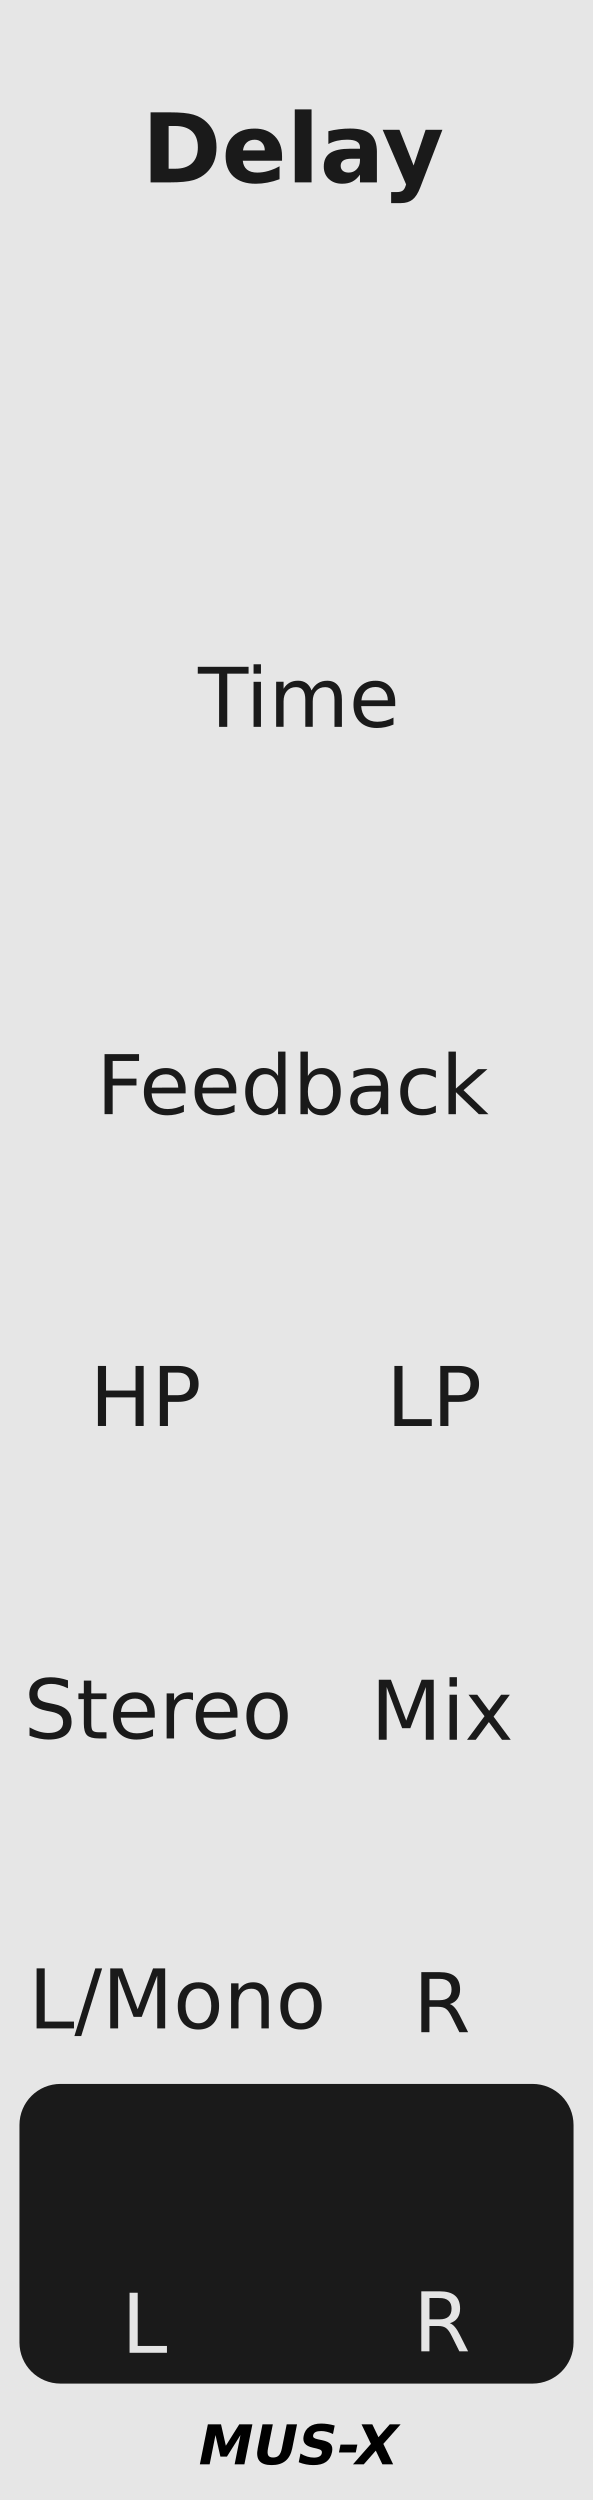
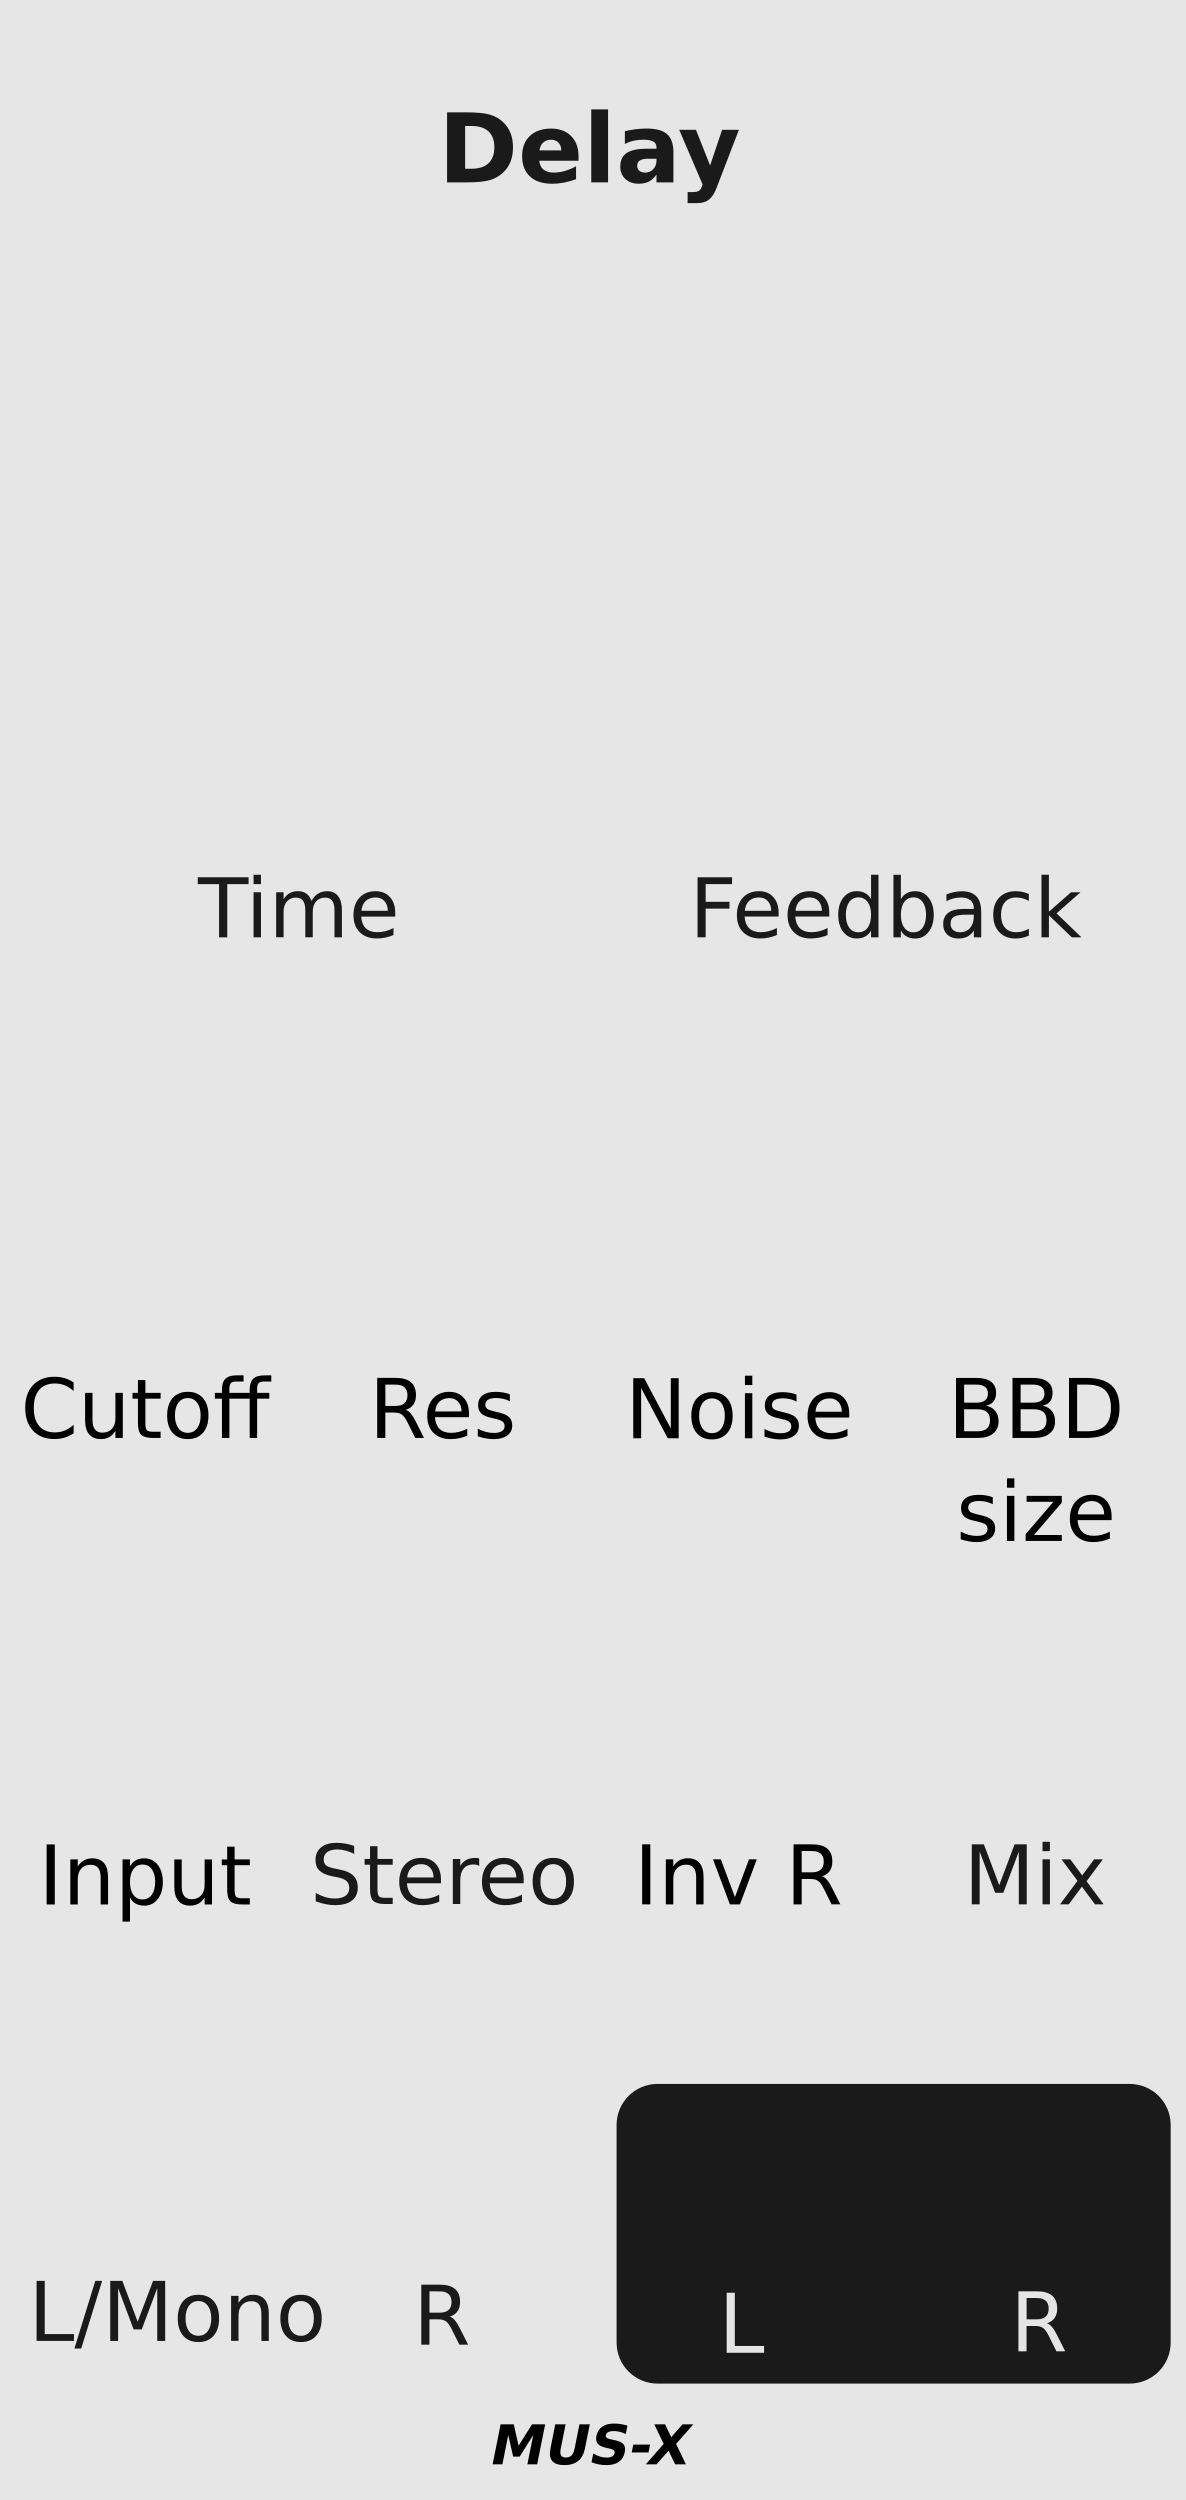
- <svg xmlns="http://www.w3.org/2000/svg" width="30.48mm" height="128.5mm" viewBox="0 0 30.48 128.5" version="1.1" id="svg8">
+ <svg xmlns="http://www.w3.org/2000/svg" width="60.96mm" height="128.5mm" viewBox="0 0 60.96 128.5" version="1.1" id="svg8">
  <defs id="defs2">
-     <marker style="overflow:visible;" id="Arrow2Mend" refX="0.0" refY="0.0" orient="auto">
-       <path transform="scale(0.6) rotate(180) translate(0,0)" d="M 8.719,4.034 L -2.207,0.016 L 8.719,-4.002 C 6.973,-1.63 6.983,1.616 8.719,4.034 z " style="stroke:context-stroke;fill-rule:evenodd;fill:context-stroke;stroke-width:0.625;stroke-linejoin:round;" id="path59252" />
+     <marker style="overflow:visible" id="Arrow2Mend" refX="0" refY="0" orient="auto">
+       <path transform="scale(-0.6)" d="M 8.719,4.034 -2.207,0.016 8.719,-4.002 c -1.745,2.372 -1.735,5.617 -6e-7,8.035 z" style="fill:context-stroke;fill-rule:evenodd;stroke:context-stroke;stroke-width:0.625;stroke-linejoin:round" id="path59252" />
    </marker>
-     <marker style="overflow:visible;" id="Arrow1Lend" refX="0.0" refY="0.0" orient="auto">
-       <path transform="scale(0.8) rotate(180) translate(12.5,0)" style="fill-rule:evenodd;fill:context-stroke;stroke:context-stroke;stroke-width:1.0pt;" d="M 0.0,0.0 L 5.0,-5.0 L -12.5,0.0 L 5.0,5.0 L 0.0,0.0 z " id="path59228" />
+     <marker style="overflow:visible" id="Arrow1Lend" refX="0" refY="0" orient="auto">
+       <path transform="matrix(-0.8,0,0,-0.8,-10,0)" style="fill:context-stroke;fill-rule:evenodd;stroke:context-stroke;stroke-width:1pt" d="M 0,0 5,-5 -12.5,0 5,5 Z" id="path59228" />
    </marker>
-     <marker style="overflow:visible" id="Arrow1Lstart" refX="0.0" refY="0.0" orient="auto">
-       <path transform="scale(0.8) translate(12.5,0)" style="fill-rule:evenodd;fill:context-stroke;stroke:context-stroke;stroke-width:1.0pt" d="M 0.0,0.0 L 5.0,-5.0 L -12.5,0.0 L 5.0,5.0 L 0.0,0.0 z " id="path59225" />
+     <marker style="overflow:visible" id="Arrow1Lstart" refX="0" refY="0" orient="auto">
+       <path transform="matrix(0.8,0,0,0.8,10,0)" style="fill:context-stroke;fill-rule:evenodd;stroke:context-stroke;stroke-width:1pt" d="M 0,0 5,-5 -12.5,0 5,5 Z" id="path59225" />
    </marker>
  </defs>
  <g id="layer1" transform="translate(0,-168.5)" style="display:inline">
-     <rect style="display:inline;opacity:1;vector-effect:none;fill:#e6e6e6;fill-opacity:1;fill-rule:evenodd;stroke:none;stroke-width:0.649;stroke-linecap:butt;stroke-linejoin:miter;stroke-miterlimit:4;stroke-dasharray:none;stroke-dashoffset:0;stroke-opacity:1;paint-order:normal" id="rect420" width="30.48" height="128.5" x="-1.8210885e-06" y="168.5" />
+     <rect style="display:inline;opacity:1;vector-effect:none;fill:#e6e6e6;fill-opacity:1;fill-rule:evenodd;stroke:none;stroke-width:0.918;stroke-linecap:butt;stroke-linejoin:miter;stroke-miterlimit:4;stroke-dasharray:none;stroke-dashoffset:0;stroke-opacity:1;paint-order:normal" id="rect420" width="60.96" height="128.5" x="-1.8210885e-06" y="168.5" />
    <text xml:space="preserve" style="font-style:normal;font-weight:normal;font-size:10.583px;line-height:1.25;font-family:sans-serif;fill:#000000;fill-opacity:1;stroke:none;stroke-width:0.265" x="11.955" y="222.338" id="text65289">
      <tspan id="tspan65287" style="stroke-width:0.265" x="11.955" y="222.338" />
    </text>
    <text xml:space="preserve" style="font-style:normal;font-weight:normal;font-size:10.583px;line-height:1.25;font-family:sans-serif;fill:#000000;fill-opacity:1;stroke:none;stroke-width:0.265" x="-3.676" y="276.997" id="text80285">
      <tspan id="tspan80283" style="stroke-width:0.265" x="-3.676" y="276.997" />
    </text>
-     <path id="rect80851" style="fill:#1a1a1a;stroke-width:0.37" d="m 3.113,275.613 h 24.254 c 1.171,0 2.113,0.943 2.113,2.113 v 11.178 c 0,1.171 -0.943,2.113 -2.113,2.113 H 3.113 c -1.171,0 -2.113,-0.943 -2.113,-2.113 v -11.178 c 0,-1.171 0.943,-2.113 2.113,-2.113 z" />
+     <path id="rect80851" style="fill:#1a1a1a;stroke-width:0.37" d="m 33.805,275.613 h 24.254 c 1.171,0 2.113,0.943 2.113,2.113 v 11.178 c 0,1.171 -0.943,2.113 -2.113,2.113 H 33.805 c -1.171,0 -2.113,-0.943 -2.113,-2.113 v -11.178 c 0,-1.171 0.943,-2.113 2.113,-2.113 z" />
    <text xml:space="preserve" style="font-style:normal;font-weight:normal;font-size:10.583px;line-height:1.25;font-family:sans-serif;fill:#000000;fill-opacity:1;stroke:none;stroke-width:0.265" x="-18.465" y="239.396" id="text24631">
      <tspan id="tspan24629" style="stroke-width:0.265" x="-18.465" y="239.396" />
    </text>
    <text xml:space="preserve" style="font-style:normal;font-weight:normal;font-size:10.583px;line-height:1.25;font-family:sans-serif;fill:#000000;fill-opacity:1;stroke:none;stroke-width:0.265" x="-8.229" y="291.031" id="text36741">
      <tspan id="tspan36739" style="stroke-width:0.265" x="-8.229" y="291.031" />
    </text>
-     <g aria-label="MUS-X" id="text38608" style="font-style:italic;font-weight:bold;font-size:2.822px;line-height:1.25;-inkscape-font-specification:'sans-serif Bold Italic';stroke-width:0.265">
+     <g aria-label="MUS-X" id="text38608" style="font-style:italic;font-weight:bold;font-size:2.822px;line-height:1.25;-inkscape-font-specification:'sans-serif Bold Italic';stroke-width:0.265" transform="translate(15.04776)">
      <path d="m 10.685,293.109 h 0.675 l 0.248,1.101 0.692,-1.101 h 0.674 l -0.412,2.057 h -0.502 l 0.3,-1.505 -0.696,1.109 h -0.336 l -0.252,-1.109 -0.3,1.505 h -0.503 z" id="path53546" />
      <path d="m 13.493,293.109 h 0.531 l -0.247,1.233 q -0.051,0.255 0.01,0.365 0.062,0.109 0.251,0.109 0.19,0 0.295,-0.109 0.106,-0.11 0.157,-0.365 l 0.247,-1.233 h 0.531 l -0.247,1.233 q -0.088,0.437 -0.35,0.65 -0.262,0.214 -0.711,0.214 -0.448,0 -0.624,-0.214 -0.176,-0.214 -0.088,-0.65 z" id="path53548" />
      <path d="m 17.203,293.174 -0.087,0.435 q -0.154,-0.076 -0.309,-0.114 -0.153,-0.039 -0.296,-0.039 -0.19,0 -0.292,0.052 -0.101,0.052 -0.123,0.163 -0.017,0.083 0.036,0.13 0.052,0.045 0.207,0.079 l 0.216,0.045 q 0.329,0.069 0.445,0.209 0.117,0.141 0.066,0.4 -0.069,0.34 -0.305,0.507 -0.234,0.165 -0.649,0.165 -0.196,0 -0.386,-0.037 -0.189,-0.037 -0.371,-0.11 l 0.09,-0.448 q 0.175,0.105 0.349,0.158 0.174,0.052 0.345,0.052 0.174,0 0.277,-0.058 0.105,-0.058 0.125,-0.165 0.019,-0.097 -0.033,-0.149 -0.051,-0.052 -0.23,-0.094 l -0.197,-0.045 q -0.295,-0.066 -0.409,-0.211 -0.113,-0.145 -0.065,-0.39 0.062,-0.307 0.294,-0.473 0.232,-0.165 0.604,-0.165 0.169,0 0.343,0.026 0.175,0.025 0.356,0.076 z" id="path53550" />
      <path d="m 17.502,294.154 h 0.865 l -0.08,0.401 h -0.865 z" id="path53552" />
      <path d="m 19.703,294.116 0.504,1.05 H 19.655 l -0.34,-0.703 -0.617,0.703 h -0.555 l 0.923,-1.05 -0.484,-1.007 h 0.554 l 0.317,0.663 0.583,-0.663 h 0.557 z" id="path53554" />
    </g>
-     <g aria-label="Delay" id="text5676" style="font-weight:bold;font-size:4.939px;line-height:1.25;-inkscape-font-specification:'sans-serif Bold';fill:#1a1a1a;stroke-width:0.265">
+     <g aria-label="Delay" id="text5676" style="font-weight:bold;font-size:4.939px;line-height:1.25;-inkscape-font-specification:'sans-serif Bold';fill:#1a1a1a;stroke-width:0.265" transform="translate(15.24)">
      <path d="m 8.668,174.976 v 2.197 h 0.333 q 0.569,0 0.868,-0.282 0.301,-0.282 0.301,-0.82 0,-0.535 -0.299,-0.815 -0.299,-0.28 -0.871,-0.28 z m -0.928,-0.702 h 0.979 q 0.82,0 1.22,0.118 0.403,0.116 0.69,0.396 0.253,0.244 0.376,0.562 0.123,0.318 0.123,0.721 0,0.408 -0.123,0.728 -0.123,0.318 -0.376,0.562 -0.289,0.28 -0.695,0.398 -0.405,0.116 -1.215,0.116 H 7.74 Z" id="path38544" />
      <path d="m 14.497,176.517 v 0.246 h -2.018 q 0.031,0.304 0.219,0.456 0.188,0.152 0.526,0.152 0.273,0 0.557,-0.08 0.287,-0.082 0.588,-0.246 v 0.666 q -0.306,0.116 -0.613,0.174 -0.306,0.06 -0.613,0.06 -0.733,0 -1.141,-0.371 -0.405,-0.374 -0.405,-1.047 0,-0.661 0.398,-1.039 0.4,-0.379 1.1,-0.379 0.637,0 1.018,0.383 0.383,0.383 0.383,1.025 z m -0.887,-0.287 q 0,-0.246 -0.145,-0.396 -0.142,-0.152 -0.374,-0.152 -0.251,0 -0.408,0.142 -0.157,0.14 -0.195,0.405 z" id="path38546" />
      <path d="m 15.151,174.122 h 0.863 v 3.752 h -0.863 z" id="path38548" />
      <path d="m 18.054,176.659 q -0.27,0 -0.408,0.092 -0.135,0.092 -0.135,0.27 0,0.164 0.109,0.258 0.111,0.092 0.306,0.092 0.244,0 0.41,-0.174 0.166,-0.176 0.166,-0.439 v -0.099 z m 1.319,-0.326 v 1.541 H 18.503 v -0.4 q -0.174,0.246 -0.391,0.359 -0.217,0.111 -0.528,0.111 -0.42,0 -0.682,-0.244 -0.26,-0.246 -0.26,-0.637 0,-0.475 0.326,-0.697 0.328,-0.222 1.027,-0.222 h 0.509 v -0.068 q 0,-0.205 -0.162,-0.299 -0.162,-0.097 -0.504,-0.097 -0.277,0 -0.516,0.056 -0.239,0.056 -0.444,0.166 v -0.658 q 0.277,-0.068 0.557,-0.101 0.28,-0.036 0.559,-0.036 0.731,0 1.054,0.289 0.326,0.287 0.326,0.936 z" id="path38550" />
      <path d="m 19.67,175.173 h 0.863 l 0.726,1.833 0.617,-1.833 h 0.863 l -1.136,2.957 q -0.171,0.451 -0.4,0.629 -0.227,0.181 -0.6,0.181 h -0.499 v -0.567 h 0.27 q 0.219,0 0.318,-0.07 0.101,-0.07 0.157,-0.251 l 0.024,-0.075 z" id="path38552" />
    </g>
-     <g aria-label="Time" id="text9932" style="font-size:4.233px;line-height:1.25;-inkscape-font-specification:sans-serif;fill:#1a1a1a;stroke-width:0.265" transform="translate(0,-0.5291667)">
+     <g aria-label="Time" id="text9932" style="font-size:4.233px;line-height:1.25;-inkscape-font-specification:sans-serif;fill:#1a1a1a;stroke-width:0.265" transform="translate(3.9500291e-6,10.28895)">
      <path d="m 10.166,203.303 h 2.611 v 0.351 h -1.096 v 2.735 h -0.42 v -2.735 h -1.096 z" id="path38438" />
      <path d="m 13.033,204.074 h 0.38 v 2.315 h -0.38 z m 0,-0.901 h 0.38 v 0.482 h -0.38 z" id="path38440" />
      <path d="m 16.012,204.519 q 0.143,-0.256 0.341,-0.378 0.198,-0.122 0.467,-0.122 0.362,0 0.558,0.254 0.196,0.252 0.196,0.719 v 1.397 h -0.382 v -1.385 q 0,-0.333 -0.118,-0.494 -0.118,-0.161 -0.36,-0.161 -0.296,0 -0.467,0.196 -0.172,0.196 -0.172,0.535 v 1.308 h -0.382 v -1.385 q 0,-0.335 -0.118,-0.494 -0.118,-0.161 -0.364,-0.161 -0.291,0 -0.463,0.198 -0.172,0.196 -0.172,0.533 v 1.308 h -0.382 v -2.315 h 0.382 v 0.36 q 0.13,-0.213 0.312,-0.314 0.182,-0.101 0.432,-0.101 0.252,0 0.428,0.128 0.178,0.128 0.263,0.372 z" id="path38442" />
      <path d="m 20.314,205.137 v 0.186 h -1.749 q 0.025,0.393 0.236,0.599 0.213,0.205 0.591,0.205 0.219,0 0.424,-0.054 0.207,-0.054 0.409,-0.161 v 0.36 q -0.205,0.087 -0.42,0.132 -0.215,0.045 -0.436,0.045 -0.554,0 -0.878,-0.322 -0.322,-0.322 -0.322,-0.872 0,-0.568 0.306,-0.901 0.308,-0.335 0.829,-0.335 0.467,0 0.738,0.302 0.273,0.3 0.273,0.816 z m -0.38,-0.112 q -0.004,-0.312 -0.176,-0.498 -0.169,-0.186 -0.451,-0.186 -0.318,0 -0.511,0.18 -0.19,0.18 -0.219,0.506 z" id="path38444" />
    </g>
-     <g aria-label="Feedback" id="text15480" style="font-size:4.233px;line-height:1.25;-inkscape-font-specification:sans-serif;fill:#1a1a1a;stroke-width:0.265" transform="translate(0,0.5291667)">
+     <g aria-label="Feedback" id="text15480" style="font-size:4.233px;line-height:1.25;-inkscape-font-specification:sans-serif;fill:#1a1a1a;stroke-width:0.265" transform="translate(30.48,-8.560509)">
      <path d="M 5.374,222.153 H 7.147 v 0.351 H 5.791 v 0.909 h 1.224 v 0.351 H 5.791 v 1.474 H 5.374 Z" id="path38447" />
      <path d="m 9.541,223.986 v 0.186 h -1.749 q 0.025,0.393 0.236,0.599 0.213,0.205 0.591,0.205 0.219,0 0.424,-0.054 0.207,-0.054 0.409,-0.161 v 0.36 q -0.205,0.087 -0.42,0.132 -0.215,0.045 -0.436,0.045 -0.554,0 -0.878,-0.322 -0.322,-0.322 -0.322,-0.872 0,-0.568 0.306,-0.901 0.308,-0.335 0.829,-0.335 0.467,0 0.738,0.302 0.273,0.3 0.273,0.816 z m -0.38,-0.112 q -0.004,-0.312 -0.176,-0.498 -0.169,-0.186 -0.451,-0.186 -0.318,0 -0.511,0.18 -0.19,0.18 -0.219,0.506 z" id="path38449" />
      <path d="m 12.146,223.986 v 0.186 h -1.749 q 0.025,0.393 0.236,0.599 0.213,0.205 0.591,0.205 0.219,0 0.424,-0.054 0.207,-0.054 0.409,-0.161 v 0.36 q -0.205,0.087 -0.42,0.132 -0.215,0.045 -0.436,0.045 -0.554,0 -0.878,-0.322 -0.322,-0.322 -0.322,-0.872 0,-0.568 0.306,-0.901 0.308,-0.335 0.829,-0.335 0.467,0 0.738,0.302 0.273,0.3 0.273,0.816 z m -0.38,-0.112 q -0.004,-0.312 -0.176,-0.498 -0.169,-0.186 -0.451,-0.186 -0.318,0 -0.511,0.18 -0.19,0.18 -0.219,0.506 z" id="path38451" />
      <path d="m 14.293,223.275 v -1.253 h 0.38 v 3.216 h -0.38 v -0.347 q -0.12,0.207 -0.304,0.308 -0.182,0.099 -0.438,0.099 -0.42,0 -0.684,-0.335 -0.263,-0.335 -0.263,-0.881 0,-0.546 0.263,-0.881 0.265,-0.335 0.684,-0.335 0.256,0 0.438,0.101 0.184,0.099 0.304,0.306 z m -1.296,0.808 q 0,0.42 0.172,0.659 0.174,0.238 0.475,0.238 0.302,0 0.475,-0.238 0.174,-0.24 0.174,-0.659 0,-0.42 -0.174,-0.657 -0.174,-0.24 -0.475,-0.24 -0.302,0 -0.475,0.24 -0.172,0.238 -0.172,0.657 z" id="path38453" />
      <path d="m 17.119,224.083 q 0,-0.42 -0.174,-0.657 -0.172,-0.24 -0.473,-0.24 -0.302,0 -0.475,0.24 -0.172,0.238 -0.172,0.657 0,0.42 0.172,0.659 0.174,0.238 0.475,0.238 0.302,0 0.473,-0.238 0.174,-0.24 0.174,-0.659 z m -1.294,-0.808 q 0.12,-0.207 0.302,-0.306 0.184,-0.101 0.438,-0.101 0.422,0 0.684,0.335 0.265,0.335 0.265,0.881 0,0.546 -0.265,0.881 -0.263,0.335 -0.684,0.335 -0.254,0 -0.438,-0.099 -0.182,-0.101 -0.302,-0.308 v 0.347 h -0.382 v -3.216 h 0.382 z" id="path38455" />
      <path d="m 19.196,224.075 q -0.461,0 -0.639,0.105 -0.178,0.105 -0.178,0.36 0,0.203 0.132,0.322 0.134,0.118 0.364,0.118 0.316,0 0.506,-0.223 0.192,-0.225 0.192,-0.597 v -0.085 z m 0.759,-0.157 v 1.321 h -0.38 v -0.351 q -0.13,0.211 -0.325,0.312 -0.194,0.099 -0.475,0.099 -0.356,0 -0.566,-0.198 -0.209,-0.201 -0.209,-0.535 0,-0.391 0.26,-0.589 0.263,-0.198 0.781,-0.198 h 0.533 v -0.037 q 0,-0.263 -0.174,-0.405 -0.172,-0.145 -0.484,-0.145 -0.198,0 -0.387,0.048 -0.188,0.048 -0.362,0.143 v -0.351 q 0.209,-0.081 0.405,-0.12 0.196,-0.041 0.382,-0.041 0.502,0 0.75,0.26 0.248,0.26 0.248,0.79 z" id="path38457" />
      <path d="m 22.404,223.012 v 0.356 q -0.161,-0.089 -0.325,-0.132 -0.161,-0.045 -0.327,-0.045 -0.37,0 -0.575,0.236 -0.205,0.234 -0.205,0.657 0,0.424 0.205,0.659 0.205,0.234 0.575,0.234 0.165,0 0.327,-0.043 0.163,-0.045 0.325,-0.134 v 0.351 q -0.159,0.074 -0.331,0.112 -0.169,0.037 -0.362,0.037 -0.523,0 -0.831,-0.329 -0.308,-0.329 -0.308,-0.887 0,-0.566 0.31,-0.891 0.312,-0.325 0.854,-0.325 0.176,0 0.343,0.037 0.167,0.035 0.325,0.107 z" id="path38459" />
      <path d="m 23.051,222.022 h 0.382 v 1.9 l 1.135,-0.998 h 0.486 l -1.228,1.083 1.28,1.232 h -0.496 l -1.176,-1.131 v 1.131 h -0.382 z" id="path38461" />
    </g>
-     <g aria-label="HP" id="text20270" style="font-size:4.233px;line-height:1.25;-inkscape-font-specification:sans-serif;fill:#1a1a1a;stroke-width:0.265" transform="translate(0,0.5291667)">
-       <path d="m 5.032,238.18 h 0.418 v 1.265 h 1.517 v -1.265 h 0.418 v 3.086 H 6.967 v -1.47 H 5.45 v 1.47 H 5.032 Z" id="path38464" />
-       <path d="m 8.633,238.523 v 1.16 h 0.525 q 0.291,0 0.451,-0.151 0.159,-0.151 0.159,-0.43 0,-0.277 -0.159,-0.428 -0.159,-0.151 -0.451,-0.151 z m -0.418,-0.343 h 0.943 q 0.519,0 0.783,0.236 0.267,0.234 0.267,0.686 0,0.457 -0.267,0.69 -0.265,0.234 -0.783,0.234 H 8.633 v 1.24 H 8.215 Z" id="path38466" />
-     </g>
-     <g aria-label="LP" id="text23486" style="font-size:4.233px;line-height:1.25;-inkscape-font-specification:sans-serif;fill:#1a1a1a;stroke-width:0.265" transform="translate(0,0.5291667)">
-       <path d="m 20.272,238.18 h 0.418 v 2.735 h 1.503 v 0.351 h -1.92 z" id="path38469" />
-       <path d="m 23.048,238.523 v 1.16 h 0.525 q 0.291,0 0.451,-0.151 0.159,-0.151 0.159,-0.43 0,-0.277 -0.159,-0.428 -0.159,-0.151 -0.451,-0.151 z m -0.418,-0.343 h 0.943 q 0.519,0 0.783,0.236 0.267,0.234 0.267,0.686 0,0.457 -0.267,0.69 -0.265,0.234 -0.783,0.234 h -0.525 v 1.24 h -0.418 z" id="path38471" />
-     </g>
-     <g aria-label="Stereo" id="text29936" style="font-size:4.233px;line-height:1.25;-inkscape-font-specification:sans-serif;fill:#1a1a1a;stroke-width:0.265" transform="translate(0,0.5291667)">
+     <g aria-label="Stereo" id="text29936" style="font-size:4.233px;line-height:1.25;-inkscape-font-specification:sans-serif;fill:#1a1a1a;stroke-width:0.265" transform="translate(14.71083,9.039406)">
      <path d="m 3.494,254.342 v 0.407 q -0.238,-0.114 -0.449,-0.17 -0.211,-0.056 -0.407,-0.056 -0.341,0 -0.527,0.132 -0.184,0.132 -0.184,0.376 0,0.205 0.122,0.31 0.124,0.103 0.467,0.167 l 0.252,0.052 q 0.467,0.089 0.688,0.314 0.223,0.223 0.223,0.599 0,0.449 -0.302,0.68 -0.3,0.232 -0.881,0.232 -0.219,0 -0.467,-0.05 -0.246,-0.05 -0.511,-0.147 v -0.43 q 0.254,0.143 0.498,0.215 0.244,0.072 0.48,0.072 0.358,0 0.552,-0.141 0.194,-0.141 0.194,-0.401 0,-0.227 -0.141,-0.356 -0.138,-0.128 -0.457,-0.192 l -0.254,-0.05 q -0.467,-0.093 -0.676,-0.291 -0.209,-0.198 -0.209,-0.552 0,-0.409 0.287,-0.645 0.289,-0.236 0.796,-0.236 0.217,0 0.442,0.039 0.225,0.039 0.461,0.118 z" id="path38474" />
      <path d="m 4.691,254.354 v 0.657 h 0.783 v 0.296 h -0.783 v 1.257 q 0,0.283 0.076,0.364 0.079,0.081 0.316,0.081 h 0.391 v 0.318 H 5.084 q -0.44,0 -0.608,-0.163 -0.167,-0.165 -0.167,-0.599 V 255.307 H 4.03 v -0.296 h 0.279 v -0.657 z" id="path38476" />
      <path d="m 7.955,256.074 v 0.186 h -1.749 q 0.025,0.393 0.236,0.599 0.213,0.205 0.591,0.205 0.219,0 0.424,-0.054 0.207,-0.054 0.409,-0.161 v 0.36 q -0.205,0.087 -0.42,0.132 -0.215,0.045 -0.436,0.045 -0.554,0 -0.878,-0.322 -0.322,-0.322 -0.322,-0.872 0,-0.568 0.306,-0.901 0.308,-0.335 0.829,-0.335 0.467,0 0.738,0.302 0.273,0.3 0.273,0.816 z m -0.38,-0.112 q -0.004,-0.312 -0.176,-0.498 -0.169,-0.186 -0.451,-0.186 -0.318,0 -0.511,0.18 -0.19,0.18 -0.219,0.506 z" id="path38478" />
      <path d="m 9.921,255.367 q -0.064,-0.037 -0.141,-0.054 -0.074,-0.019 -0.165,-0.019 -0.322,0 -0.496,0.211 -0.172,0.209 -0.172,0.602 v 1.22 H 8.565 v -2.315 h 0.382 v 0.36 q 0.12,-0.211 0.312,-0.312 0.192,-0.103 0.467,-0.103 0.039,0 0.087,0.006 0.048,0.004 0.105,0.015 z" id="path38480" />
      <path d="m 12.207,256.074 v 0.186 h -1.749 q 0.025,0.393 0.236,0.599 0.213,0.205 0.591,0.205 0.219,0 0.424,-0.054 0.207,-0.054 0.409,-0.161 v 0.36 q -0.205,0.087 -0.42,0.132 -0.215,0.045 -0.436,0.045 -0.554,0 -0.878,-0.322 -0.322,-0.322 -0.322,-0.872 0,-0.568 0.306,-0.901 0.308,-0.335 0.829,-0.335 0.467,0 0.738,0.302 0.273,0.3 0.273,0.816 z m -0.38,-0.112 q -0.004,-0.312 -0.176,-0.498 -0.169,-0.186 -0.451,-0.186 -0.318,0 -0.511,0.18 -0.19,0.18 -0.219,0.506 z" id="path38482" />
      <path d="m 13.728,255.278 q -0.306,0 -0.484,0.24 -0.178,0.238 -0.178,0.653 0,0.415 0.176,0.655 0.178,0.238 0.486,0.238 0.304,0 0.482,-0.24 0.178,-0.24 0.178,-0.653 0,-0.411 -0.178,-0.651 -0.178,-0.242 -0.482,-0.242 z m 0,-0.322 q 0.496,0 0.779,0.322 0.283,0.322 0.283,0.893 0,0.568 -0.283,0.893 -0.283,0.322 -0.779,0.322 -0.498,0 -0.781,-0.322 -0.281,-0.325 -0.281,-0.893 0,-0.571 0.281,-0.893 0.283,-0.322 0.781,-0.322 z" id="path38484" />
    </g>
-     <g aria-label="Mix" id="text29940" style="font-size:4.233px;line-height:1.25;-inkscape-font-specification:sans-serif;fill:#1a1a1a;stroke-width:0.265" transform="translate(0,0.5291667)">
+     <g aria-label="Mix" id="text29940" style="font-size:4.233px;line-height:1.25;-inkscape-font-specification:sans-serif;fill:#1a1a1a;stroke-width:0.265" transform="translate(30.48,8.989312)">
      <path d="m 19.47,254.308 h 0.622 l 0.788,2.1 0.792,-2.1 h 0.622 v 3.086 h -0.407 v -2.71 l -0.796,2.117 h -0.42 l -0.796,-2.117 v 2.71 h -0.405 z" id="path38487" />
      <path d="m 23.106,255.079 h 0.38 v 2.315 h -0.38 z m 0,-0.901 h 0.38 v 0.482 h -0.38 z" id="path38489" />
      <path d="m 26.207,255.079 -0.837,1.127 0.881,1.189 h -0.449 l -0.674,-0.91 -0.674,0.91 h -0.449 l 0.899,-1.211 -0.823,-1.104 h 0.449 l 0.614,0.825 0.614,-0.825 z" id="path38491" />
    </g>
-     <g aria-label="L/Mono" id="text34470" style="font-size:4.233px;line-height:1.25;-inkscape-font-specification:sans-serif;fill:#1a1a1a;stroke-width:0.265">
+     <g aria-label="L/Mono" id="text34470" style="font-size:4.233px;line-height:1.25;-inkscape-font-specification:sans-serif;fill:#1a1a1a;stroke-width:0.265" transform="translate(4.3130107e-8,16.06249)">
      <path d="m 1.881,269.674 h 0.418 v 2.735 h 1.503 v 0.351 H 1.881 Z" id="path38494" />
      <path d="M 4.899,269.674 H 5.25 L 4.175,273.153 H 3.824 Z" id="path38496" />
      <path d="m 5.666,269.674 h 0.622 l 0.788,2.1 0.792,-2.1 h 0.622 v 3.086 H 8.082 v -2.71 l -0.796,2.117 H 6.867 l -0.796,-2.117 v 2.71 H 5.666 Z" id="path38498" />
      <path d="m 10.199,270.711 q -0.306,0 -0.484,0.24 -0.178,0.238 -0.178,0.653 0,0.415 0.176,0.655 0.178,0.238 0.486,0.238 0.304,0 0.482,-0.24 0.178,-0.24 0.178,-0.653 0,-0.411 -0.178,-0.651 -0.178,-0.242 -0.482,-0.242 z m 0,-0.322 q 0.496,0 0.779,0.322 0.283,0.322 0.283,0.893 0,0.568 -0.283,0.893 -0.283,0.322 -0.779,0.322 -0.498,0 -0.781,-0.322 -0.281,-0.325 -0.281,-0.893 0,-0.571 0.281,-0.893 0.283,-0.322 0.781,-0.322 z" id="path38500" />
      <path d="m 13.816,271.363 v 1.397 h -0.38 v -1.385 q 0,-0.329 -0.128,-0.492 -0.128,-0.163 -0.384,-0.163 -0.308,0 -0.486,0.196 -0.178,0.196 -0.178,0.535 v 1.308 h -0.382 v -2.315 h 0.382 v 0.36 q 0.136,-0.209 0.32,-0.312 0.186,-0.103 0.428,-0.103 0.399,0 0.604,0.248 0.205,0.246 0.205,0.726 z" id="path38502" />
      <path d="m 15.472,270.711 q -0.306,0 -0.484,0.24 -0.178,0.238 -0.178,0.653 0,0.415 0.176,0.655 0.178,0.238 0.486,0.238 0.304,0 0.482,-0.24 0.178,-0.24 0.178,-0.653 0,-0.411 -0.178,-0.651 -0.178,-0.242 -0.482,-0.242 z m 0,-0.322 q 0.496,0 0.779,0.322 0.283,0.322 0.283,0.893 0,0.568 -0.283,0.893 -0.283,0.322 -0.779,0.322 -0.498,0 -0.781,-0.322 -0.281,-0.325 -0.281,-0.893 0,-0.571 0.281,-0.893 0.283,-0.322 0.781,-0.322 z" id="path38504" />
    </g>
-     <g aria-label="R" id="text34474" style="font-size:4.233px;line-height:1.25;-inkscape-font-specification:sans-serif;fill:#1a1a1a;stroke-width:0.265">
+     <g aria-label="R" id="text34474" style="font-size:4.233px;line-height:1.25;-inkscape-font-specification:sans-serif;fill:#1a1a1a;stroke-width:0.265" transform="translate(4.3130107e-8,16.06249)">
      <path d="m 23.121,271.509 q 0.134,0.045 0.26,0.194 0.128,0.149 0.256,0.409 l 0.424,0.843 h -0.449 l -0.395,-0.792 q -0.153,-0.31 -0.298,-0.411 -0.143,-0.101 -0.391,-0.101 h -0.455 v 1.304 h -0.418 v -3.086 h 0.943 q 0.529,0 0.79,0.221 0.26,0.221 0.26,0.668 0,0.291 -0.136,0.484 -0.134,0.192 -0.393,0.267 z m -1.046,-1.296 v 1.096 h 0.525 q 0.302,0 0.455,-0.138 0.155,-0.141 0.155,-0.411 0,-0.271 -0.155,-0.407 -0.153,-0.139 -0.455,-0.139 z" id="path38507" />
    </g>
-     <g aria-label="R" id="text38156" style="font-size:4.233px;line-height:1.25;-inkscape-font-specification:sans-serif;fill:#e5e5e5;stroke-width:0.265">
+     <g aria-label="R" id="text38156" style="font-size:4.233px;line-height:1.25;-inkscape-font-specification:sans-serif;fill:#e5e5e5;stroke-width:0.265" transform="translate(30.69168)">
      <path d="m 23.121,287.914 q 0.134,0.045 0.26,0.194 0.128,0.149 0.256,0.409 l 0.424,0.843 h -0.449 l -0.395,-0.792 q -0.153,-0.31 -0.298,-0.411 -0.143,-0.101 -0.391,-0.101 h -0.455 v 1.304 h -0.418 v -3.086 h 0.943 q 0.529,0 0.79,0.221 0.26,0.221 0.26,0.668 0,0.291 -0.136,0.484 -0.134,0.192 -0.393,0.267 z m -1.046,-1.296 v 1.096 h 0.525 q 0.302,0 0.455,-0.138 0.155,-0.141 0.155,-0.411 0,-0.271 -0.155,-0.407 -0.153,-0.139 -0.455,-0.139 z" id="path38523" />
    </g>
-     <g aria-label="L" id="text42588" style="font-size:4.233px;line-height:1.25;stroke-width:0.265">
+     <g aria-label="L" id="text42588" style="font-size:4.233px;line-height:1.25;stroke-width:0.265" transform="translate(30.69168)">
      <path d="m 6.66,286.347 h 0.418 v 2.735 h 1.503 v 0.351 H 6.66 Z" style="fill:#e5e5e5" id="path50182" />
+     </g>
+     <g aria-label="Input" id="text9157" style="font-size:4.233px;line-height:1.25;stroke-width:0.265" transform="translate(0,0.4122362)">
+       <path d="m 2.398,262.892 h 0.418 v 3.086 H 2.398 Z" id="path81609" />
+       <path d="m 5.554,264.58 v 1.397 H 5.174 v -1.385 q 0,-0.329 -0.128,-0.492 -0.128,-0.163 -0.384,-0.163 -0.308,0 -0.486,0.196 -0.178,0.196 -0.178,0.535 v 1.308 H 3.615 v -2.315 H 3.997 v 0.36 q 0.136,-0.209 0.32,-0.312 0.186,-0.103 0.428,-0.103 0.399,0 0.604,0.248 0.205,0.246 0.205,0.726 z" id="path81611" />
+       <path d="m 6.681,265.63 v 1.228 H 6.298 v -3.196 H 6.681 v 0.351 q 0.12,-0.207 0.302,-0.306 0.184,-0.101 0.438,-0.101 0.422,0 0.684,0.335 0.265,0.335 0.265,0.881 0,0.546 -0.265,0.881 -0.263,0.335 -0.684,0.335 -0.254,0 -0.438,-0.099 -0.182,-0.101 -0.302,-0.308 z m 1.294,-0.808 q 0,-0.42 -0.174,-0.657 -0.172,-0.24 -0.473,-0.24 -0.302,0 -0.475,0.24 -0.172,0.238 -0.172,0.657 0,0.42 0.172,0.659 0.174,0.238 0.475,0.238 0.302,0 0.473,-0.238 0.174,-0.24 0.174,-0.659 z" id="path81613" />
+       <path d="m 8.96,265.064 v -1.401 h 0.38 v 1.387 q 0,0.329 0.128,0.494 0.128,0.163 0.384,0.163 0.308,0 0.486,-0.196 0.18,-0.196 0.18,-0.535 v -1.313 h 0.38 v 2.315 h -0.38 v -0.356 q -0.138,0.211 -0.322,0.314 -0.182,0.101 -0.424,0.101 -0.399,0 -0.606,-0.248 Q 8.96,265.542 8.96,265.064 Z m 0.957,-1.457 z" id="path81615" />
+       <path d="m 12.059,263.005 v 0.657 h 0.783 v 0.296 h -0.783 v 1.257 q 0,0.283 0.076,0.364 0.079,0.081 0.316,0.081 h 0.391 v 0.318 H 12.452 q -0.44,0 -0.608,-0.163 -0.167,-0.165 -0.167,-0.599 v -1.257 h -0.279 v -0.296 h 0.279 v -0.657 z" id="path81617" />
+     </g>
+     <g aria-label="Res" id="text18889" style="font-size:4.233px;line-height:1.25;stroke-width:0.265">
+       <path d="m 20.854,240.964 q 0.134,0.045 0.26,0.194 0.128,0.149 0.256,0.409 l 0.424,0.843 h -0.449 l -0.395,-0.792 q -0.153,-0.31 -0.298,-0.411 -0.143,-0.101 -0.391,-0.101 h -0.455 v 1.304 h -0.418 v -3.086 h 0.943 q 0.529,0 0.79,0.221 0.26,0.221 0.26,0.668 0,0.291 -0.136,0.484 -0.134,0.192 -0.393,0.267 z m -1.046,-1.296 v 1.096 h 0.525 q 0.302,0 0.455,-0.138 0.155,-0.141 0.155,-0.411 0,-0.271 -0.155,-0.407 -0.153,-0.138 -0.455,-0.138 z" id="path81647" />
+       <path d="m 24.105,241.159 v 0.186 h -1.749 q 0.025,0.393 0.236,0.599 0.213,0.205 0.591,0.205 0.219,0 0.424,-0.054 0.207,-0.054 0.409,-0.161 v 0.36 q -0.205,0.087 -0.42,0.132 -0.215,0.045 -0.436,0.045 -0.554,0 -0.878,-0.322 -0.322,-0.322 -0.322,-0.872 0,-0.568 0.306,-0.901 0.308,-0.335 0.829,-0.335 0.467,0 0.738,0.302 0.273,0.3 0.273,0.816 z m -0.38,-0.112 q -0.004,-0.312 -0.176,-0.498 -0.169,-0.186 -0.451,-0.186 -0.318,0 -0.511,0.18 -0.19,0.18 -0.219,0.506 z" id="path81649" />
+       <path d="m 26.206,240.164 v 0.36 q -0.161,-0.083 -0.335,-0.124 -0.174,-0.041 -0.36,-0.041 -0.283,0 -0.426,0.087 -0.141,0.087 -0.141,0.26 0,0.132 0.101,0.209 0.101,0.074 0.407,0.143 l 0.13,0.029 q 0.405,0.087 0.575,0.246 0.172,0.157 0.172,0.44 0,0.322 -0.256,0.511 -0.254,0.188 -0.701,0.188 -0.186,0 -0.389,-0.037 -0.201,-0.035 -0.424,-0.107 v -0.393 q 0.211,0.11 0.415,0.165 0.205,0.054 0.405,0.054 0.269,0 0.413,-0.091 0.145,-0.093 0.145,-0.26 0,-0.155 -0.105,-0.238 -0.103,-0.083 -0.457,-0.159 l -0.132,-0.031 q -0.353,-0.074 -0.511,-0.227 -0.157,-0.155 -0.157,-0.424 0,-0.327 0.232,-0.504 0.232,-0.178 0.657,-0.178 0.211,0 0.397,0.031 0.186,0.031 0.343,0.093 z" id="path81651" />
+     </g>
+     <g aria-label="Noise" id="text18893" style="font-size:4.233px;line-height:1.25;stroke-width:0.265">
+       <path d="m 32.549,239.34 h 0.562 l 1.368,2.582 v -2.582 h 0.405 v 3.086 H 34.322 l -1.368,-2.582 v 2.582 h -0.405 z" id="path81654" />
+       <path d="m 36.596,240.378 q -0.306,0 -0.484,0.24 -0.178,0.238 -0.178,0.653 0,0.415 0.176,0.655 0.178,0.238 0.486,0.238 0.304,0 0.482,-0.24 0.178,-0.24 0.178,-0.653 0,-0.411 -0.178,-0.651 -0.178,-0.242 -0.482,-0.242 z m 0,-0.322 q 0.496,0 0.779,0.322 0.283,0.322 0.283,0.893 0,0.568 -0.283,0.893 -0.283,0.322 -0.779,0.322 -0.498,0 -0.781,-0.322 -0.281,-0.325 -0.281,-0.893 0,-0.571 0.281,-0.893 0.283,-0.322 0.781,-0.322 z" id="path81656" />
+       <path d="m 38.289,240.111 h 0.38 v 2.315 H 38.289 Z m 0,-0.901 h 0.38 v 0.482 H 38.289 Z" id="path81658" />
+       <path d="m 40.941,240.179 v 0.36 q -0.161,-0.083 -0.335,-0.124 -0.174,-0.041 -0.36,-0.041 -0.283,0 -0.426,0.087 -0.141,0.087 -0.141,0.26 0,0.132 0.101,0.209 0.101,0.074 0.407,0.143 l 0.13,0.029 q 0.405,0.087 0.575,0.246 0.172,0.157 0.172,0.44 0,0.322 -0.256,0.511 -0.254,0.188 -0.701,0.188 -0.186,0 -0.389,-0.037 -0.201,-0.035 -0.424,-0.107 v -0.393 q 0.211,0.11 0.415,0.165 0.205,0.054 0.405,0.054 0.269,0 0.413,-0.091 0.145,-0.093 0.145,-0.26 0,-0.155 -0.105,-0.238 -0.103,-0.083 -0.457,-0.159 l -0.132,-0.031 q -0.353,-0.074 -0.511,-0.227 -0.157,-0.155 -0.157,-0.424 0,-0.327 0.232,-0.504 0.232,-0.178 0.657,-0.178 0.211,0 0.397,0.031 0.186,0.031 0.343,0.093 z" id="path81660" />
+       <path d="m 43.651,241.174 v 0.186 h -1.749 q 0.025,0.393 0.236,0.599 0.213,0.205 0.591,0.205 0.219,0 0.424,-0.054 0.207,-0.054 0.409,-0.161 v 0.36 q -0.205,0.087 -0.42,0.132 -0.215,0.045 -0.436,0.045 -0.554,0 -0.878,-0.322 -0.322,-0.322 -0.322,-0.872 0,-0.568 0.306,-0.901 0.308,-0.335 0.829,-0.335 0.467,0 0.738,0.302 0.273,0.3 0.273,0.816 z m -0.38,-0.112 q -0.004,-0.312 -0.176,-0.498 -0.169,-0.186 -0.451,-0.186 -0.318,0 -0.511,0.18 -0.19,0.18 -0.219,0.506 z" id="path81662" />
+     </g>
+     <g aria-label="BBD size" id="text18897" style="font-size:4.233px;line-height:1.25;text-align:center;text-anchor:middle;stroke-width:0.265">
+       <path d="m 49.556,240.937 v 1.131 h 0.67 q 0.337,0 0.498,-0.138 0.163,-0.141 0.163,-0.428 0,-0.289 -0.163,-0.426 -0.161,-0.139 -0.498,-0.139 z m 0,-1.269 v 0.93 h 0.618 q 0.306,0 0.455,-0.114 0.151,-0.116 0.151,-0.351 0,-0.234 -0.151,-0.349 -0.149,-0.116 -0.455,-0.116 z m -0.418,-0.343 h 1.067 q 0.477,0 0.736,0.198 0.258,0.198 0.258,0.564 0,0.283 -0.132,0.451 -0.132,0.167 -0.389,0.209 0.308,0.066 0.477,0.277 0.172,0.209 0.172,0.523 0,0.413 -0.281,0.639 -0.281,0.225 -0.8,0.225 h -1.108 z" id="path81665" />
+       <path d="m 52.46,240.937 v 1.131 h 0.67 q 0.337,0 0.498,-0.138 0.163,-0.141 0.163,-0.428 0,-0.289 -0.163,-0.426 -0.161,-0.139 -0.498,-0.139 z m 0,-1.269 v 0.93 h 0.618 q 0.306,0 0.455,-0.114 0.151,-0.116 0.151,-0.351 0,-0.234 -0.151,-0.349 -0.149,-0.116 -0.455,-0.116 z m -0.418,-0.343 h 1.067 q 0.477,0 0.736,0.198 0.258,0.198 0.258,0.564 0,0.283 -0.132,0.451 -0.132,0.167 -0.389,0.209 0.308,0.066 0.477,0.277 0.172,0.209 0.172,0.523 0,0.413 -0.281,0.639 -0.281,0.225 -0.8,0.225 h -1.108 z" id="path81667" />
+       <path d="m 55.365,239.668 v 2.4 h 0.504 q 0.639,0 0.934,-0.289 0.298,-0.289 0.298,-0.914 0,-0.62 -0.298,-0.907 -0.296,-0.289 -0.934,-0.289 z m -0.418,-0.343 h 0.858 q 0.897,0 1.317,0.374 0.42,0.372 0.42,1.166 0,0.798 -0.422,1.172 -0.422,0.374 -1.315,0.374 h -0.858 z" id="path81669" />
+       <path d="m 51.028,245.456 v 0.36 q -0.161,-0.083 -0.335,-0.124 -0.174,-0.041 -0.36,-0.041 -0.283,0 -0.426,0.087 -0.141,0.087 -0.141,0.26 0,0.132 0.101,0.209 0.101,0.074 0.407,0.143 l 0.13,0.029 q 0.405,0.087 0.575,0.246 0.172,0.157 0.172,0.44 0,0.322 -0.256,0.511 -0.254,0.188 -0.701,0.188 -0.186,0 -0.389,-0.037 -0.201,-0.035 -0.424,-0.107 v -0.393 q 0.211,0.11 0.415,0.165 0.205,0.054 0.405,0.054 0.269,0 0.413,-0.091 0.145,-0.093 0.145,-0.26 0,-0.155 -0.105,-0.238 -0.103,-0.083 -0.457,-0.159 l -0.132,-0.031 q -0.353,-0.074 -0.511,-0.227 -0.157,-0.155 -0.157,-0.424 0,-0.327 0.232,-0.504 0.232,-0.178 0.657,-0.178 0.211,0 0.397,0.031 0.186,0.031 0.343,0.093 z" id="path81671" />
+       <path d="m 51.758,245.388 h 0.38 v 2.315 H 51.758 Z m 0,-0.901 h 0.38 v 0.482 H 51.758 Z" id="path81673" />
+       <path d="m 52.768,245.388 h 1.807 v 0.347 l -1.43,1.664 h 1.43 v 0.304 h -1.858 v -0.347 l 1.43,-1.664 H 52.768 Z" id="path81675" />
+       <path d="m 57.136,246.45 v 0.186 H 55.387 q 0.025,0.393 0.236,0.599 0.213,0.205 0.591,0.205 0.219,0 0.424,-0.054 0.207,-0.054 0.409,-0.161 v 0.36 q -0.205,0.087 -0.42,0.132 -0.215,0.045 -0.436,0.045 -0.554,0 -0.878,-0.322 -0.322,-0.322 -0.322,-0.872 0,-0.568 0.306,-0.901 0.308,-0.335 0.829,-0.335 0.467,0 0.738,0.302 0.273,0.3 0.273,0.816 z M 56.756,246.339 q -0.004,-0.312 -0.176,-0.498 -0.169,-0.186 -0.451,-0.186 -0.318,0 -0.511,0.18 -0.19,0.18 -0.219,0.506 z" id="path81677" />
+     </g>
+     <g aria-label="Cutoff" id="text56057" style="font-size:4.233px;line-height:1.25;stroke-width:0.265">
+       <path d="m 3.785,239.561 v 0.44 q -0.211,-0.196 -0.451,-0.294 -0.238,-0.097 -0.506,-0.097 -0.529,0 -0.81,0.325 -0.281,0.322 -0.281,0.934 0,0.61 0.281,0.934 0.281,0.322 0.81,0.322 0.269,0 0.506,-0.097 0.24,-0.097 0.451,-0.294 v 0.436 q -0.219,0.149 -0.465,0.223 -0.244,0.074 -0.517,0.074 -0.701,0 -1.104,-0.428 -0.403,-0.43 -0.403,-1.172 0,-0.744 0.403,-1.172 0.403,-0.43 1.104,-0.43 0.277,0 0.521,0.074 0.246,0.072 0.461,0.219 z" id="path81680" />
+       <path d="m 4.374,241.496 v -1.401 h 0.38 v 1.387 q 0,0.329 0.128,0.494 0.128,0.163 0.384,0.163 0.308,0 0.486,-0.196 0.18,-0.196 0.18,-0.535 v -1.313 h 0.38 v 2.315 H 5.932 v -0.356 q -0.138,0.211 -0.322,0.314 -0.182,0.101 -0.424,0.101 -0.399,0 -0.606,-0.248 -0.207,-0.248 -0.207,-0.726 z m 0.957,-1.457 z" id="path81682" />
+       <path d="m 7.472,239.437 v 0.657 h 0.783 V 240.39 h -0.783 v 1.257 q 0,0.283 0.076,0.364 0.079,0.081 0.316,0.081 h 0.391 v 0.318 H 7.865 q -0.44,0 -0.608,-0.163 Q 7.09,242.081 7.09,241.647 V 240.39 H 6.811 v -0.296 H 7.09 v -0.657 z" id="path81684" />
+       <path d="m 9.653,240.361 q -0.306,0 -0.484,0.24 -0.178,0.238 -0.178,0.653 0,0.415 0.176,0.655 0.178,0.238 0.486,0.238 0.304,0 0.482,-0.24 0.178,-0.24 0.178,-0.653 0,-0.411 -0.178,-0.651 -0.178,-0.242 -0.482,-0.242 z m 0,-0.322 q 0.496,0 0.779,0.322 0.283,0.322 0.283,0.893 0,0.568 -0.283,0.893 -0.283,0.322 -0.779,0.322 -0.498,0 -0.781,-0.322 -0.281,-0.325 -0.281,-0.893 0,-0.571 0.281,-0.893 0.283,-0.322 0.781,-0.322 z" id="path81686" />
+       <path d="m 13.944,239.193 v 0.316 h -0.364 q -0.205,0 -0.285,0.083 -0.079,0.083 -0.079,0.298 v 0.205 h 0.626 V 240.39 h -0.626 v 2.02 H 12.834 V 240.39 h -1.044 v 2.02 H 11.408 V 240.39 h -0.364 v -0.296 h 0.364 v -0.161 q 0,-0.387 0.18,-0.562 0.18,-0.178 0.571,-0.178 h 0.36 v 0.316 H 12.154 q -0.205,0 -0.285,0.083 -0.079,0.083 -0.079,0.298 v 0.205 h 1.044 v -0.161 q 0,-0.387 0.18,-0.562 0.18,-0.178 0.571,-0.178 z" id="path81688" />
+     </g>
+     <g aria-label="Inv R" id="text75757" style="display:inline;font-size:4.233px;line-height:1.25;stroke-width:0.265" transform="translate(0,168.4666)">
+       <path d="m 33.007,94.832 h 0.418 v 3.086 h -0.418 z" id="path81620" />
+       <path d="m 36.163,96.521 v 1.397 h -0.38 v -1.385 q 0,-0.329 -0.128,-0.492 -0.128,-0.163 -0.384,-0.163 -0.308,0 -0.486,0.196 -0.178,0.196 -0.178,0.535 V 97.918 H 34.224 v -2.315 h 0.382 v 0.36 q 0.136,-0.209 0.32,-0.312 0.186,-0.103 0.428,-0.103 0.399,0 0.604,0.248 0.205,0.246 0.205,0.726 z" id="path81622" />
+       <path d="m 36.649,95.603 h 0.403 l 0.723,1.943 0.723,-1.943 h 0.403 l -0.868,2.315 h -0.517 z" id="path81624" />
+       <path d="m 42.253,96.471 q 0.134,0.045 0.26,0.194 0.128,0.149 0.256,0.409 l 0.424,0.843 H 42.745 L 42.35,97.126 Q 42.197,96.816 42.052,96.715 41.91,96.614 41.662,96.614 h -0.455 v 1.304 h -0.418 v -3.086 h 0.943 q 0.529,0 0.79,0.221 0.26,0.221 0.26,0.668 0,0.291 -0.136,0.484 -0.134,0.192 -0.393,0.267 z m -1.046,-1.296 v 1.096 h 0.525 q 0.302,0 0.455,-0.138 0.155,-0.141 0.155,-0.411 0,-0.271 -0.155,-0.407 -0.153,-0.138 -0.455,-0.138 z" id="path81626" />
    </g>
  </g>
  <g id="layer2" style="display:none">
-     <circle r="2.574" cy="96.375" cx="7.62" id="circle4956" style="display:inline;opacity:1;vector-effect:none;fill:#00ff00;fill-opacity:1;fill-rule:evenodd;stroke:none;stroke-width:0.644;stroke-linecap:butt;stroke-linejoin:miter;stroke-miterlimit:4;stroke-dasharray:none;stroke-dashoffset:0;stroke-opacity:1;paint-order:normal" />
-     <circle style="display:inline;opacity:1;vector-effect:none;fill:#0000ff;fill-opacity:1;fill-rule:evenodd;stroke:none;stroke-width:0.512;stroke-linecap:butt;stroke-linejoin:miter;stroke-miterlimit:4;stroke-dasharray:none;stroke-dashoffset:0;stroke-opacity:1;paint-order:normal" id="circle4958" cx="22.86" cy="112.438" r="2.046" />
+     <circle r="2.574" cy="112.438" cx="7.62" id="circle4956" style="display:inline;opacity:1;vector-effect:none;fill:#00ff00;fill-opacity:1;fill-rule:evenodd;stroke:none;stroke-width:0.644;stroke-linecap:butt;stroke-linejoin:miter;stroke-miterlimit:4;stroke-dasharray:none;stroke-dashoffset:0;stroke-opacity:1;paint-order:normal" />
+     <circle style="display:inline;opacity:1;vector-effect:none;fill:#0000ff;fill-opacity:1;fill-rule:evenodd;stroke:none;stroke-width:0.512;stroke-linecap:butt;stroke-linejoin:miter;stroke-miterlimit:4;stroke-dasharray:none;stroke-dashoffset:0;stroke-opacity:1;paint-order:normal" id="circle4958" cx="53.552" cy="112.438" r="2.046" />
    <circle style="display:inline;opacity:1;vector-effect:none;fill:#ff0000;fill-opacity:1;fill-rule:evenodd;stroke:none;stroke-width:0.551;stroke-linecap:butt;stroke-linejoin:miter;stroke-miterlimit:4;stroke-dasharray:none;stroke-dashoffset:0;stroke-opacity:1;paint-order:normal" id="circle18798" cx="15.24" cy="24.094" r="2.205" />
-     <circle style="display:inline;opacity:1;vector-effect:none;fill:#ff0000;fill-opacity:1;fill-rule:evenodd;stroke:none;stroke-width:0.525;stroke-linecap:butt;stroke-linejoin:miter;stroke-miterlimit:4;stroke-dasharray:none;stroke-dashoffset:0;stroke-opacity:1;paint-order:normal" id="circle18800" cx="15.24" cy="48.188" r="2.099" />
-     <circle style="display:inline;opacity:1;vector-effect:none;fill:#ff0000;fill-opacity:1;fill-rule:evenodd;stroke:none;stroke-width:0.604;stroke-linecap:butt;stroke-linejoin:miter;stroke-miterlimit:4;stroke-dasharray:none;stroke-dashoffset:0;stroke-opacity:1;paint-order:normal" id="circle18802" cx="7.62" cy="80.313" r="2.416" />
-     <circle r="2.469" cy="96.375" cx="22.86" id="circle18804" style="display:inline;opacity:1;vector-effect:none;fill:#00ff00;fill-opacity:1;fill-rule:evenodd;stroke:none;stroke-width:0.617;stroke-linecap:butt;stroke-linejoin:miter;stroke-miterlimit:4;stroke-dasharray:none;stroke-dashoffset:0;stroke-opacity:1;paint-order:normal" />
+     <circle style="display:inline;opacity:1;vector-effect:none;fill:#ff0000;fill-opacity:1;fill-rule:evenodd;stroke:none;stroke-width:0.525;stroke-linecap:butt;stroke-linejoin:miter;stroke-miterlimit:4;stroke-dasharray:none;stroke-dashoffset:0;stroke-opacity:1;paint-order:normal" id="circle18800" cx="45.72" cy="24.094" r="2.099" />
+     <circle style="display:inline;opacity:1;vector-effect:none;fill:#ff0000;fill-opacity:1;fill-rule:evenodd;stroke:none;stroke-width:0.604;stroke-linecap:butt;stroke-linejoin:miter;stroke-miterlimit:4;stroke-dasharray:none;stroke-dashoffset:0;stroke-opacity:1;paint-order:normal" id="circle18802" cx="22.86" cy="88.344" r="2.416" />
+     <circle r="2.469" cy="112.438" cx="22.86" id="circle18804" style="display:inline;opacity:1;vector-effect:none;fill:#00ff00;fill-opacity:1;fill-rule:evenodd;stroke:none;stroke-width:0.617;stroke-linecap:butt;stroke-linejoin:miter;stroke-miterlimit:4;stroke-dasharray:none;stroke-dashoffset:0;stroke-opacity:1;paint-order:normal" />
    <circle style="display:inline;opacity:1;vector-effect:none;fill:#ff0000;fill-opacity:1;fill-rule:evenodd;stroke:none;stroke-width:0.525;stroke-linecap:butt;stroke-linejoin:miter;stroke-miterlimit:4;stroke-dasharray:none;stroke-dashoffset:0;stroke-opacity:1;paint-order:normal" id="circle18808" cx="22.86" cy="64.25" r="2.099" />
-     <circle style="display:inline;opacity:1;vector-effect:none;fill:#0000ff;fill-opacity:1;fill-rule:evenodd;stroke:none;stroke-width:0.512;stroke-linecap:butt;stroke-linejoin:miter;stroke-miterlimit:4;stroke-dasharray:none;stroke-dashoffset:0;stroke-opacity:1;paint-order:normal" id="circle24793" cx="7.62" cy="112.438" r="2.046" />
-     <circle style="display:inline;opacity:1;vector-effect:none;fill:#ff0000;fill-opacity:1;fill-rule:evenodd;stroke:none;stroke-width:0.525;stroke-linecap:butt;stroke-linejoin:miter;stroke-miterlimit:4;stroke-dasharray:none;stroke-dashoffset:0;stroke-opacity:1;paint-order:normal" id="circle39493" cx="22.86" cy="80.313" r="2.099" />
+     <circle style="display:inline;opacity:1;vector-effect:none;fill:#0000ff;fill-opacity:1;fill-rule:evenodd;stroke:none;stroke-width:0.512;stroke-linecap:butt;stroke-linejoin:miter;stroke-miterlimit:4;stroke-dasharray:none;stroke-dashoffset:0;stroke-opacity:1;paint-order:normal" id="circle24793" cx="38.312" cy="112.438" r="2.046" />
+     <circle style="display:inline;opacity:1;vector-effect:none;fill:#ff0000;fill-opacity:1;fill-rule:evenodd;stroke:none;stroke-width:0.525;stroke-linecap:butt;stroke-linejoin:miter;stroke-miterlimit:4;stroke-dasharray:none;stroke-dashoffset:0;stroke-opacity:1;paint-order:normal" id="circle39493" cx="53.34" cy="88.344" r="2.099" />
    <circle style="display:inline;opacity:1;vector-effect:none;fill:#ff0000;fill-opacity:1;fill-rule:evenodd;stroke:none;stroke-width:0.525;stroke-linecap:butt;stroke-linejoin:miter;stroke-miterlimit:4;stroke-dasharray:none;stroke-dashoffset:0;stroke-opacity:1;paint-order:normal" id="circle2424" cx="7.62" cy="64.25" r="2.099" />
+     <circle style="display:inline;opacity:1;vector-effect:none;fill:#ff0000;fill-opacity:1;fill-rule:evenodd;stroke:none;stroke-width:0.604;stroke-linecap:butt;stroke-linejoin:miter;stroke-miterlimit:4;stroke-dasharray:none;stroke-dashoffset:0;stroke-opacity:1;paint-order:normal" id="circle7153" cx="7.62" cy="88.344" r="2.416" />
+     <circle style="display:inline;opacity:1;vector-effect:none;fill:#ff0000;fill-opacity:1;fill-rule:evenodd;stroke:none;stroke-width:0.525;stroke-linecap:butt;stroke-linejoin:miter;stroke-miterlimit:4;stroke-dasharray:none;stroke-dashoffset:0;stroke-opacity:1;paint-order:normal" id="circle7167" cx="53.34" cy="64.25" r="2.099" />
+     <circle style="display:inline;opacity:1;vector-effect:none;fill:#ff0000;fill-opacity:1;fill-rule:evenodd;stroke:none;stroke-width:0.525;stroke-linecap:butt;stroke-linejoin:miter;stroke-miterlimit:4;stroke-dasharray:none;stroke-dashoffset:0;stroke-opacity:1;paint-order:normal" id="circle7169" cx="38.1" cy="64.25" r="2.099" />
+     <circle r="2.574" cy="40.156" cx="15.24" id="circle7171" style="display:inline;opacity:1;vector-effect:none;fill:#00ff00;fill-opacity:1;fill-rule:evenodd;stroke:none;stroke-width:0.644;stroke-linecap:butt;stroke-linejoin:miter;stroke-miterlimit:4;stroke-dasharray:none;stroke-dashoffset:0;stroke-opacity:1;paint-order:normal" />
+     <circle r="2.574" cy="40.156" cx="45.72" id="circle7173" style="display:inline;opacity:1;vector-effect:none;fill:#00ff00;fill-opacity:1;fill-rule:evenodd;stroke:none;stroke-width:0.644;stroke-linecap:butt;stroke-linejoin:miter;stroke-miterlimit:4;stroke-dasharray:none;stroke-dashoffset:0;stroke-opacity:1;paint-order:normal" />
+     <circle style="display:inline;opacity:1;vector-effect:none;fill:#ff0000;fill-opacity:1;fill-rule:evenodd;stroke:none;stroke-width:0.604;stroke-linecap:butt;stroke-linejoin:miter;stroke-miterlimit:4;stroke-dasharray:none;stroke-dashoffset:0;stroke-opacity:1;paint-order:normal" id="circle71361" cx="38.1" cy="88.344" r="2.416" />
  </g>
</svg>
